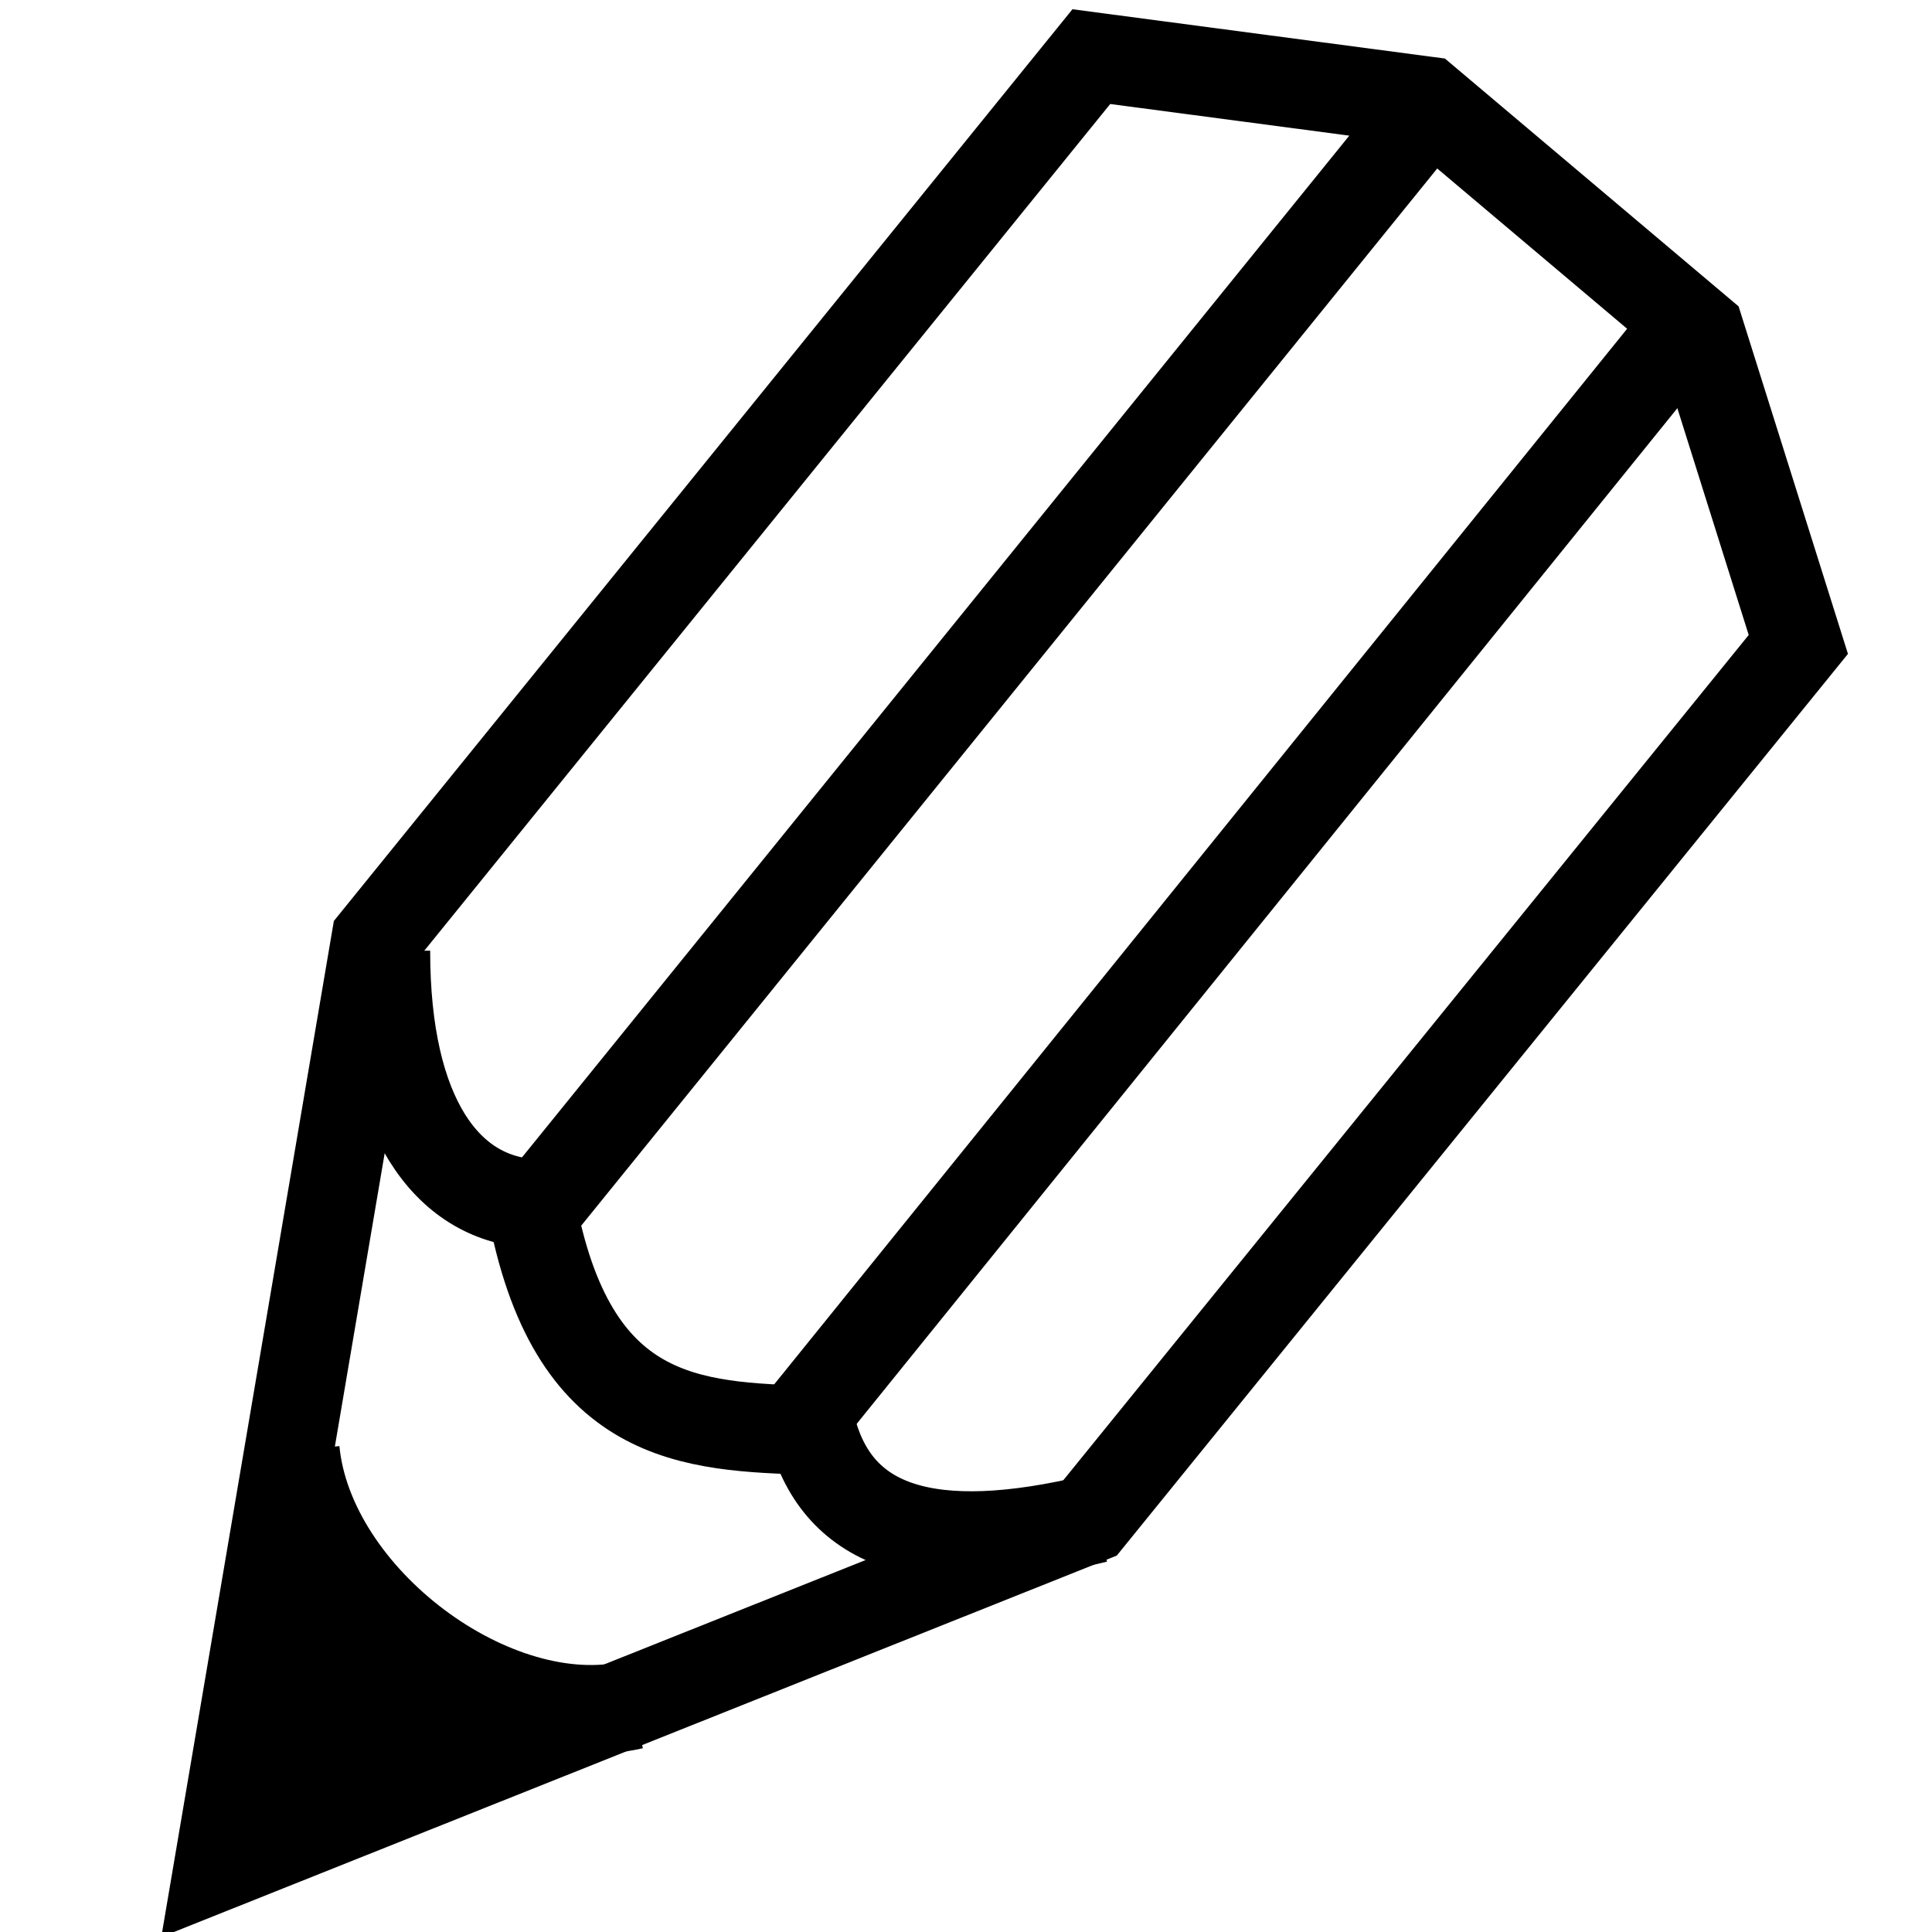
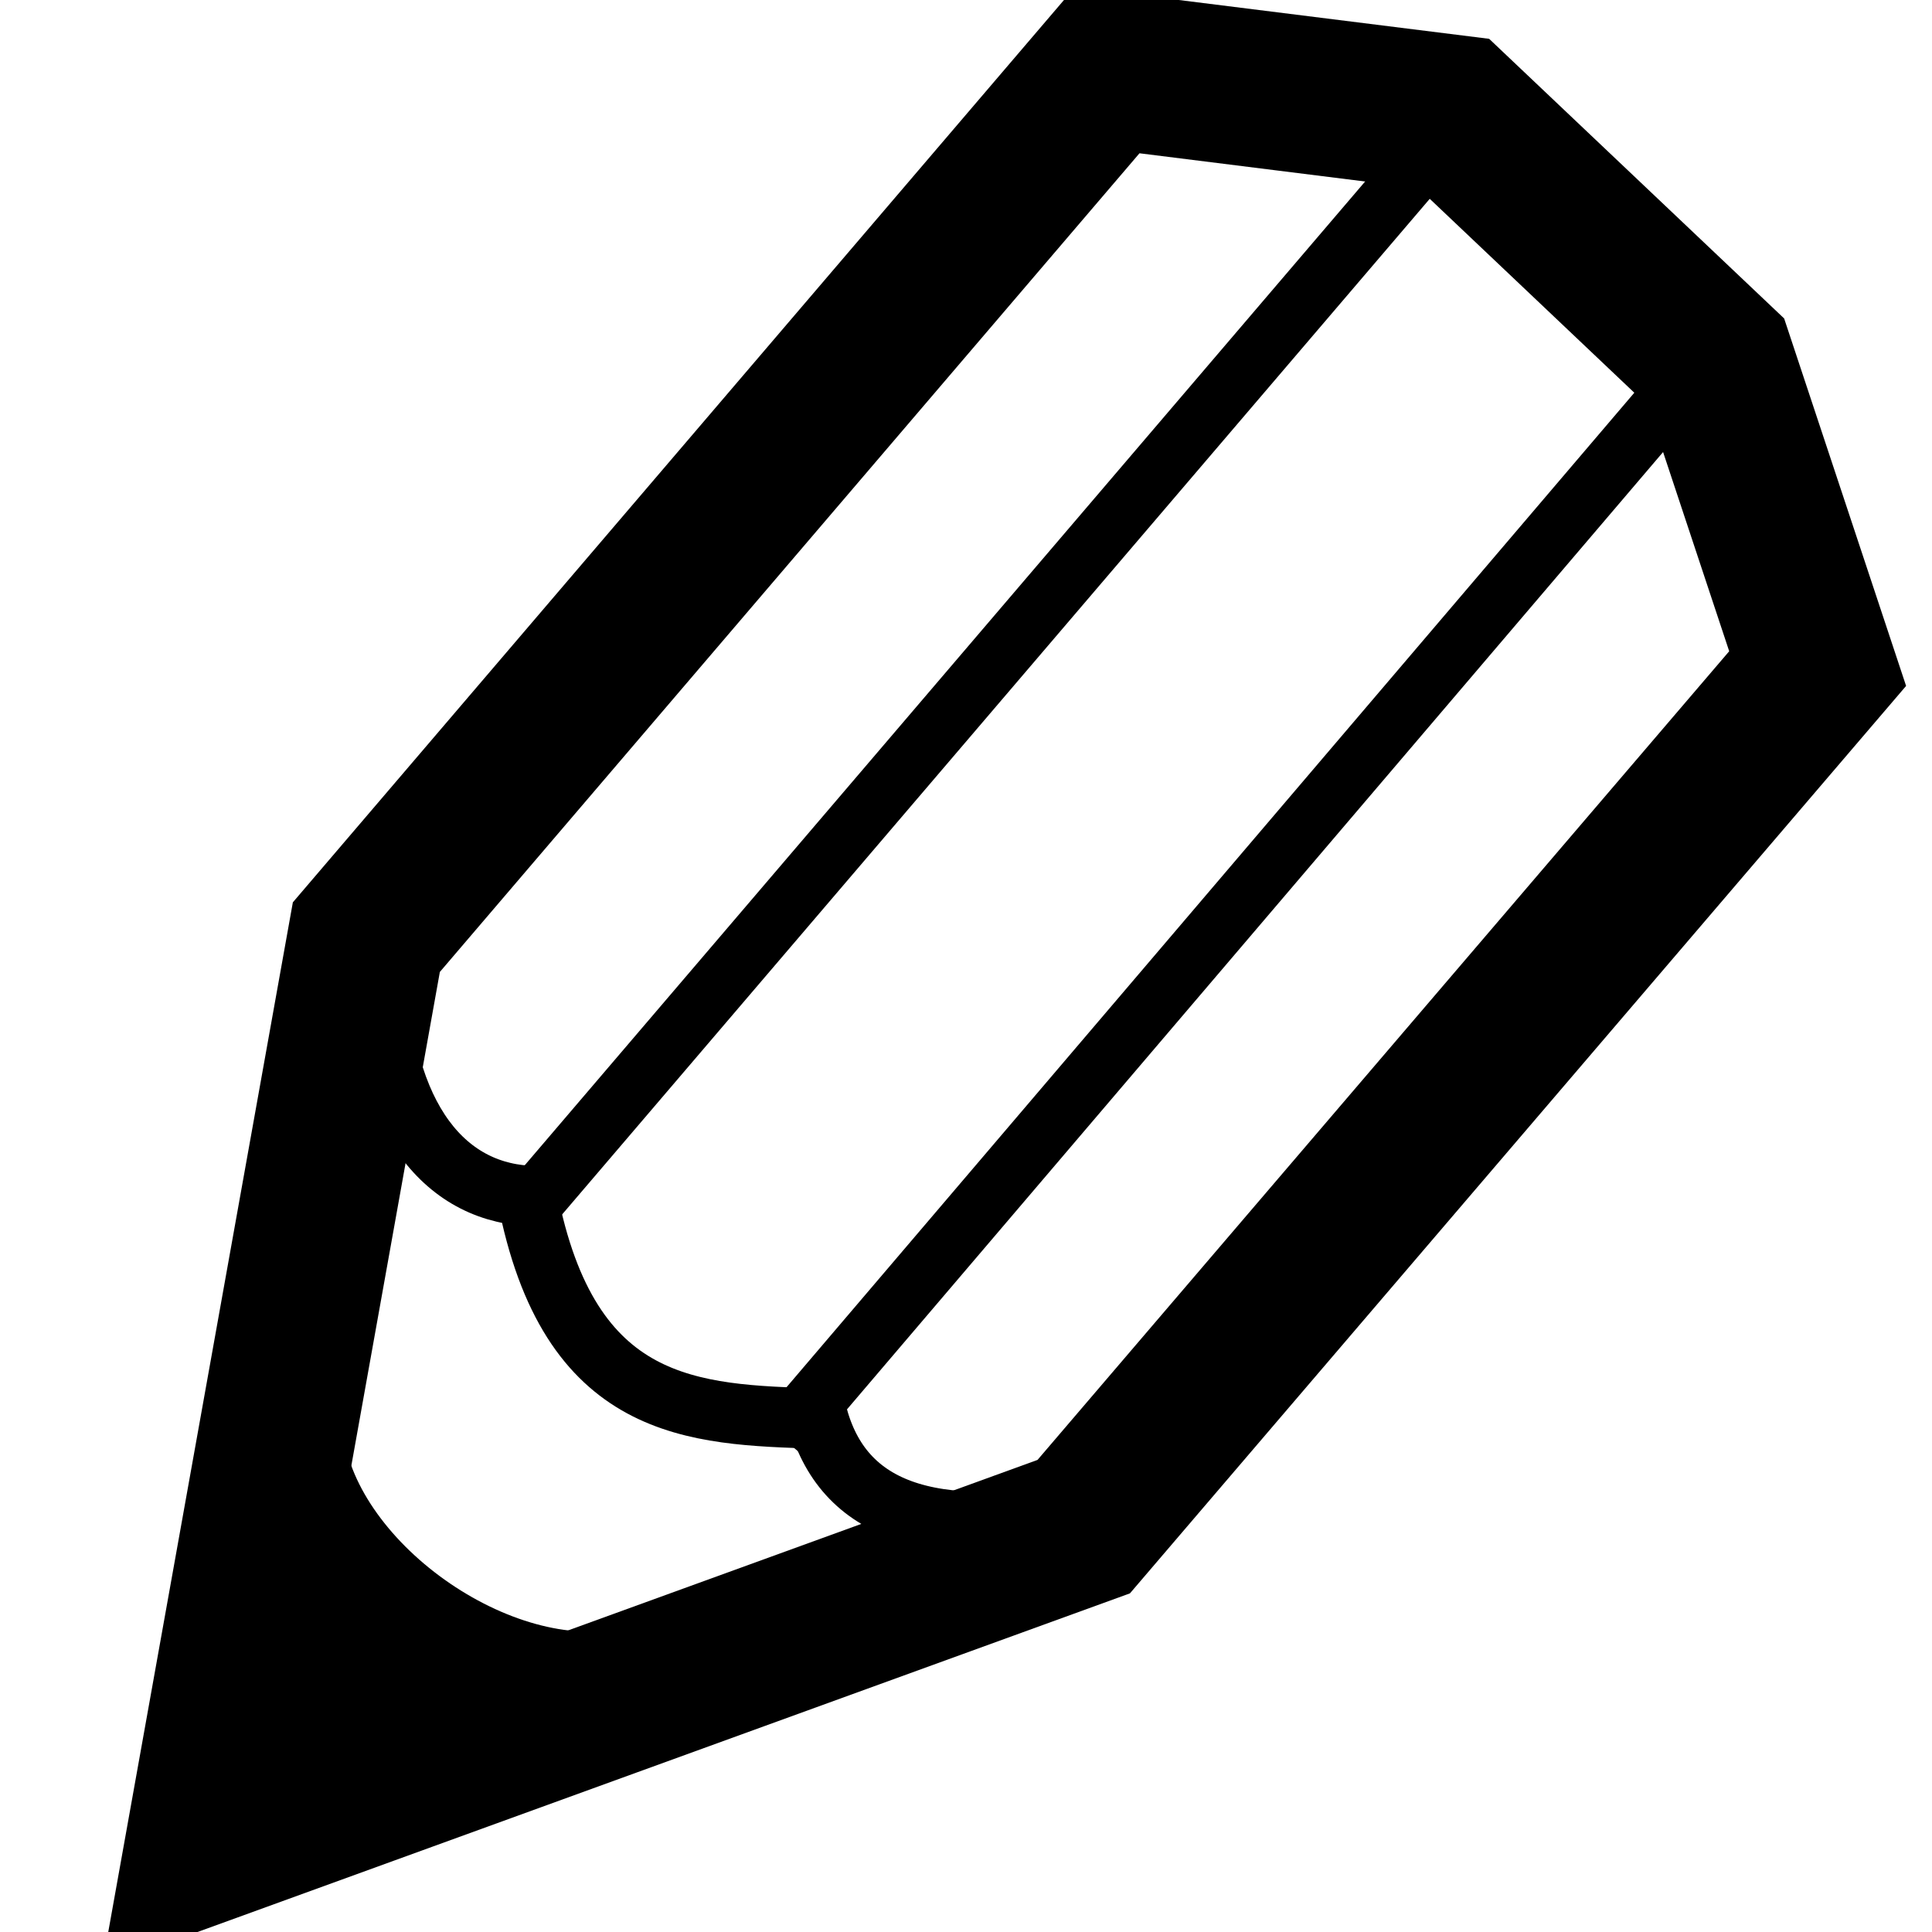
<svg xmlns="http://www.w3.org/2000/svg" width="16" height="16" id="svg2" version="1.1">
  <defs id="defs4" />
  <g id="layer1" transform="translate(0,-1036.362)">
-     <path id="path2985-8" style="fill:none;stroke:#000000;stroke-width:0.737;stroke-linecap:butt;stroke-linejoin:miter;stroke-miterlimit:4;stroke-opacity:1;stroke-dasharray:none" d="m 9.038,1036.831 -5.926,7.315 -1.303,7.672 7.214,-2.88 5.87,-7.239 -0.814,-2.587 -2.268,-1.914 z" />
-     <path style="fill:none;stroke:#000000;stroke-width:0.737;stroke-linecap:butt;stroke-linejoin:miter;stroke-miterlimit:4;stroke-opacity:1;stroke-dasharray:none" d="m 9.081,1048.937 c -1.399,0.338 -2.137,0.074 -2.355,-0.729 -1,-0.033 -1.996,-0.056 -2.328,-1.88 -0.691,-0.045 -1.205,-0.713 -1.204,-2.093" id="path3006" />
-     <path style="fill:none;stroke:#000000;stroke-width:0.737;stroke-linecap:butt;stroke-linejoin:miter;stroke-miterlimit:4;stroke-opacity:1;stroke-dasharray:none" d="m 13.998,1039.024 -7.555,9.35" id="path3008" />
-     <path style="fill:none;stroke:#000000;stroke-width:0.737;stroke-linecap:butt;stroke-linejoin:miter;stroke-miterlimit:4;stroke-opacity:1;stroke-dasharray:none" d="m 11.844,1037.244 -7.506,9.27" id="path3008-8" />
-     <path style="fill:none;stroke:#000000;stroke-width:0.737;stroke-linecap:butt;stroke-linejoin:miter;stroke-miterlimit:4;stroke-opacity:1;stroke-dasharray:none" d="m 2.444,1048.373 c 0.117,1.227 1.651,2.373 2.797,2.108" id="path3028" />
-     <path style="fill:#000000;stroke:#000000;stroke-width:0;stroke-linecap:butt;stroke-linejoin:miter;stroke-miterlimit:4;stroke-opacity:1;stroke-dasharray:none" d="m 1.545,1052.163 3.072,-1.558 -2.437,-1.705 z" id="path3805" />
+     <path id="path2985-8" style="fill:none;stroke:#000000;stroke-width:1.3;stroke-linecap:butt;stroke-linejoin:miter;stroke-miterlimit:4;stroke-opacity:1;stroke-dasharray:none" d="m 9.17,1036.943 -6.136,7.18 -1.35,7.53 7.291,-2.648 6.078,-7.106 -0.843,-2.54 -2.17,-2.057 z" />
+     <path style="fill:none;stroke:#000000;stroke-width:0.5;stroke-linecap:butt;stroke-linejoin:miter;stroke-miterlimit:4;stroke-opacity:1;stroke-dasharray:none" d="m 9.215,1048.826 c -1.449,0.331 -2.213,0.072 -2.439,-0.716 -1.035,-0.033 -2.066,-0.054 -2.41,-1.845 -0.716,-0.045 -1.248,-0.7 -1.247,-2.054" id="path3006" />
+     <path style="fill:none;stroke:#000000;stroke-width:0.5;stroke-linecap:butt;stroke-linejoin:miter;stroke-miterlimit:4;stroke-opacity:1;stroke-dasharray:none" d="m 14.306,1039.095 -7.824,9.178" id="path3008" />
+     <path style="fill:none;stroke:#000000;stroke-width:0.5;stroke-linecap:butt;stroke-linejoin:miter;stroke-miterlimit:4;stroke-opacity:1;stroke-dasharray:none" d="m 12.076,1037.348 -7.773,9.099" id="path3008-8" />
+     <path style="fill:none;stroke:#000000;stroke-width:1.008;stroke-linecap:butt;stroke-linejoin:miter;stroke-miterlimit:4;stroke-opacity:1;stroke-dasharray:none" d="m 2.342,1048.272 c 0.121,1.204 1.71,2.329 2.896,2.069" id="path3028" />
+     <path style="fill:#000000;stroke:#000000;stroke-width:0;stroke-linecap:butt;stroke-linejoin:miter;stroke-miterlimit:4;stroke-opacity:1;stroke-dasharray:none" d="m 1.411,1051.992 3.181,-1.53 -2.524,-1.673 z" id="path3805" />
  </g>
</svg>
